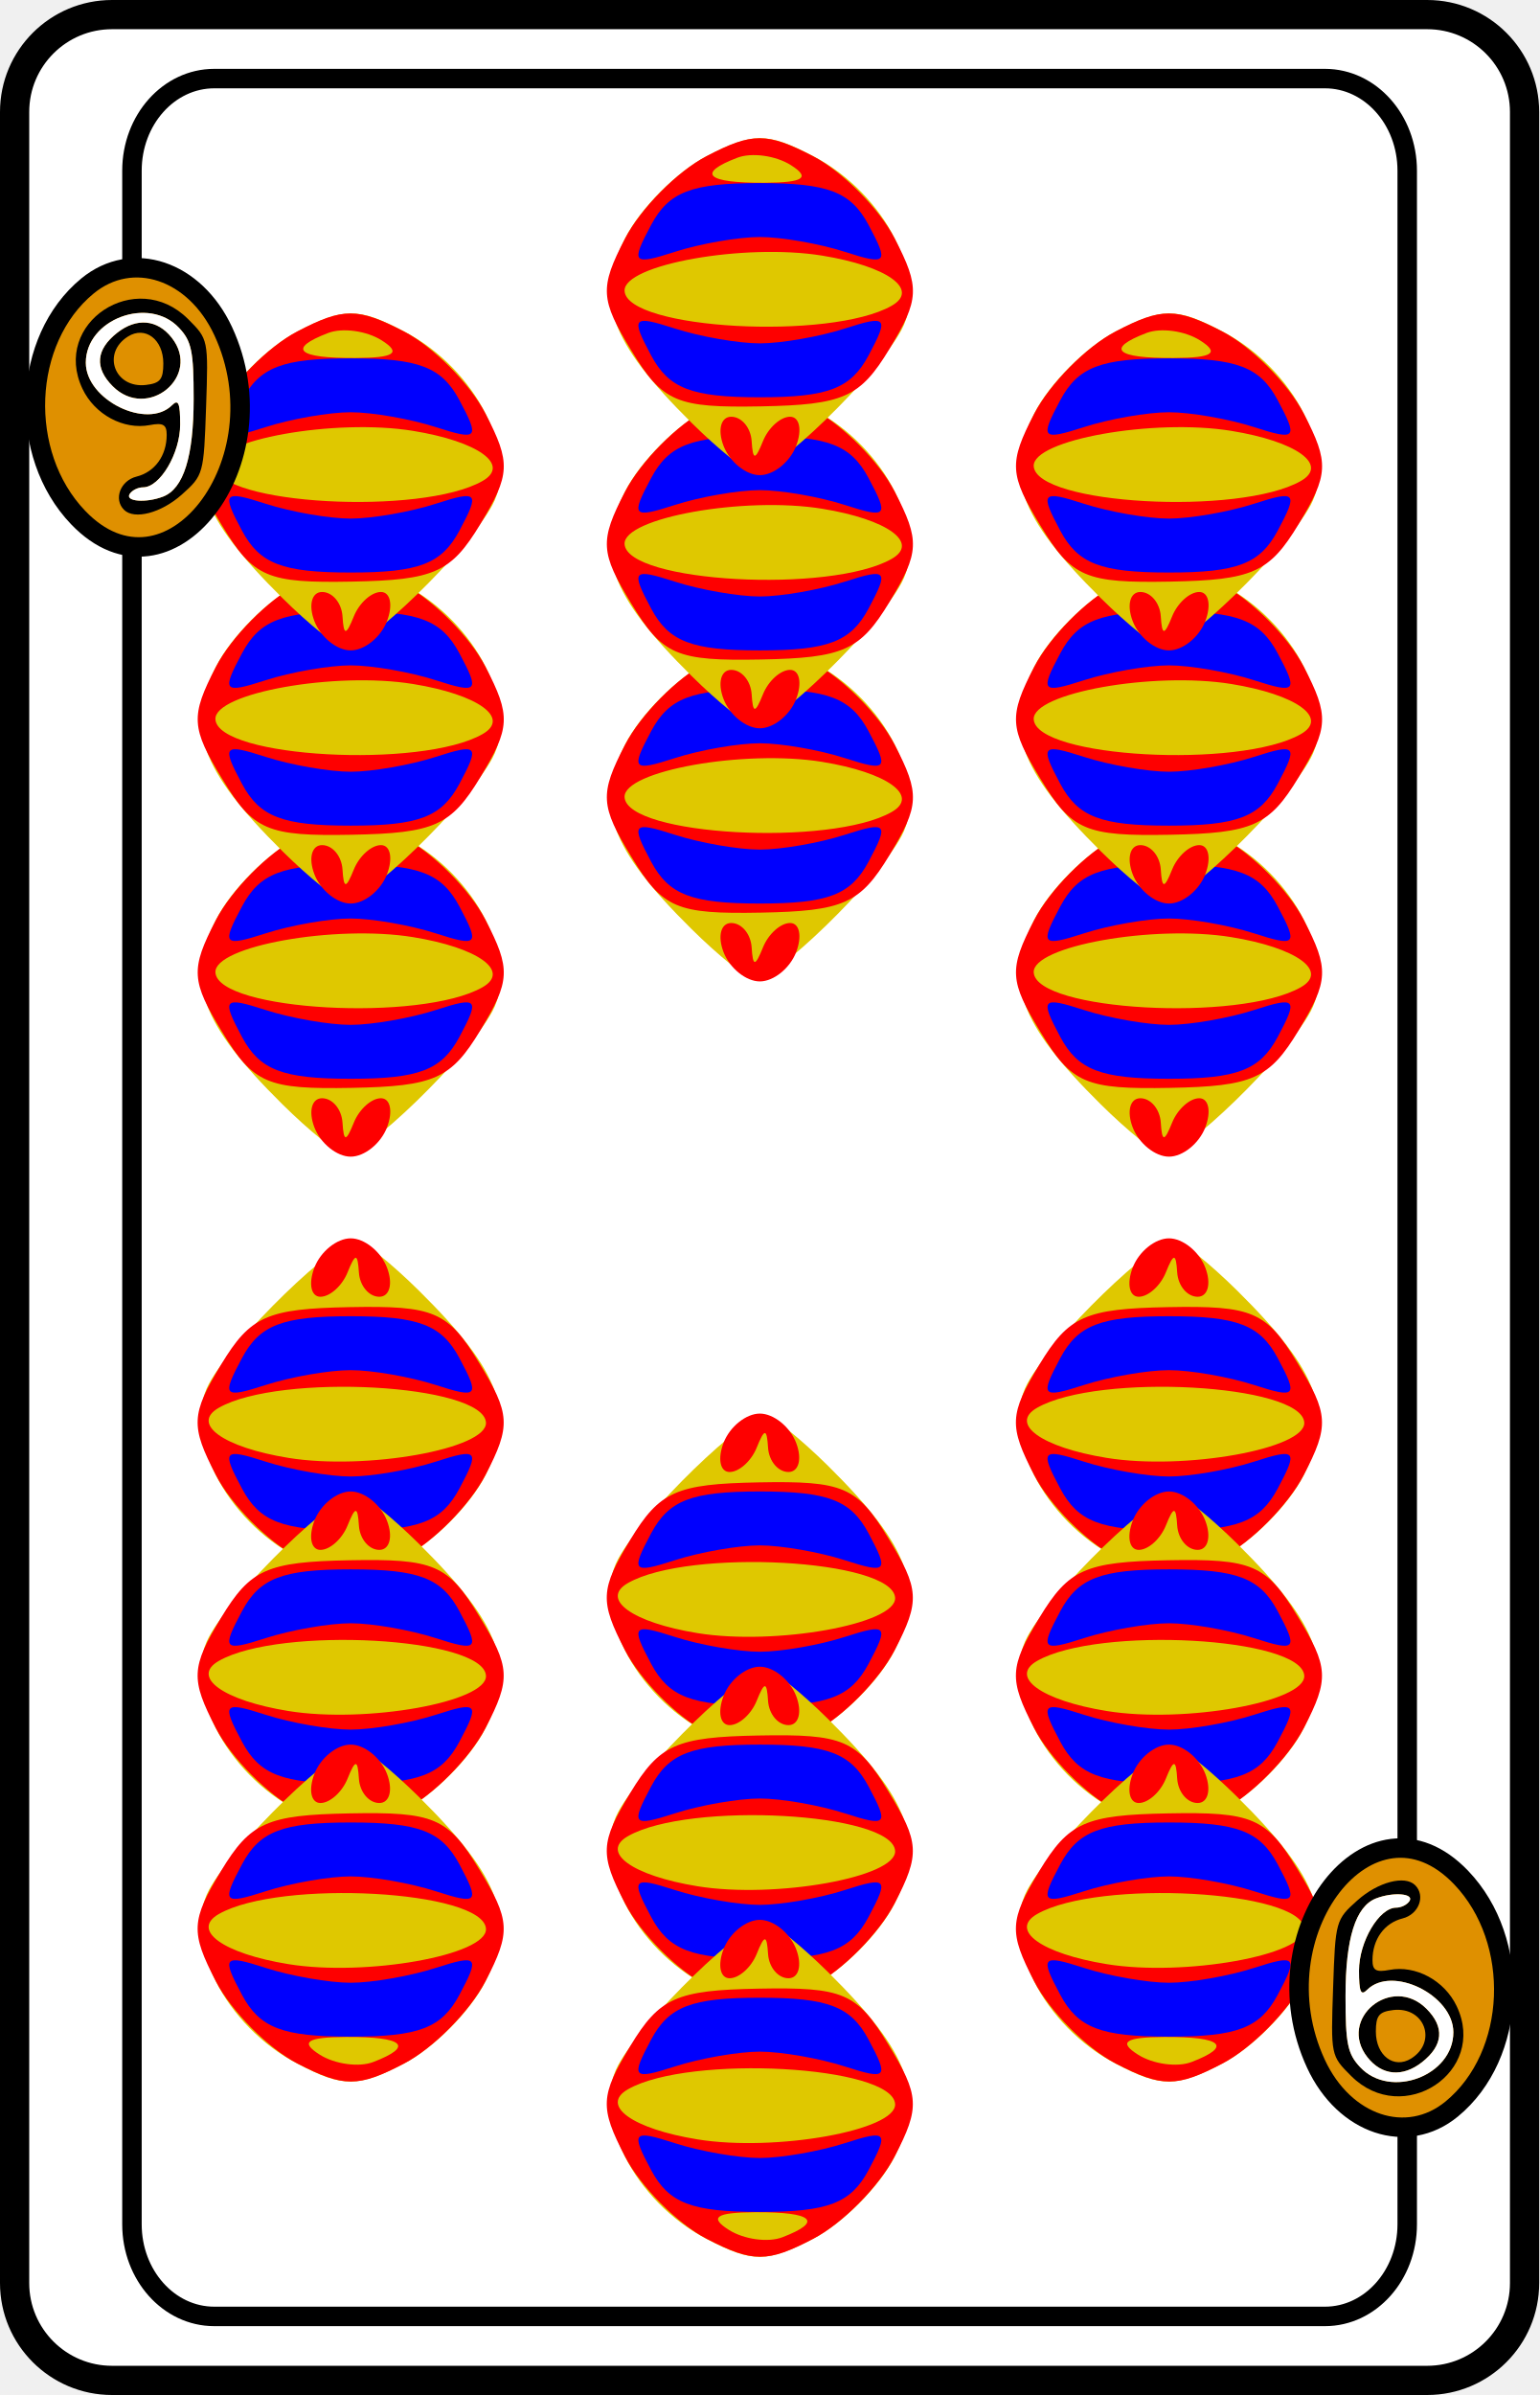
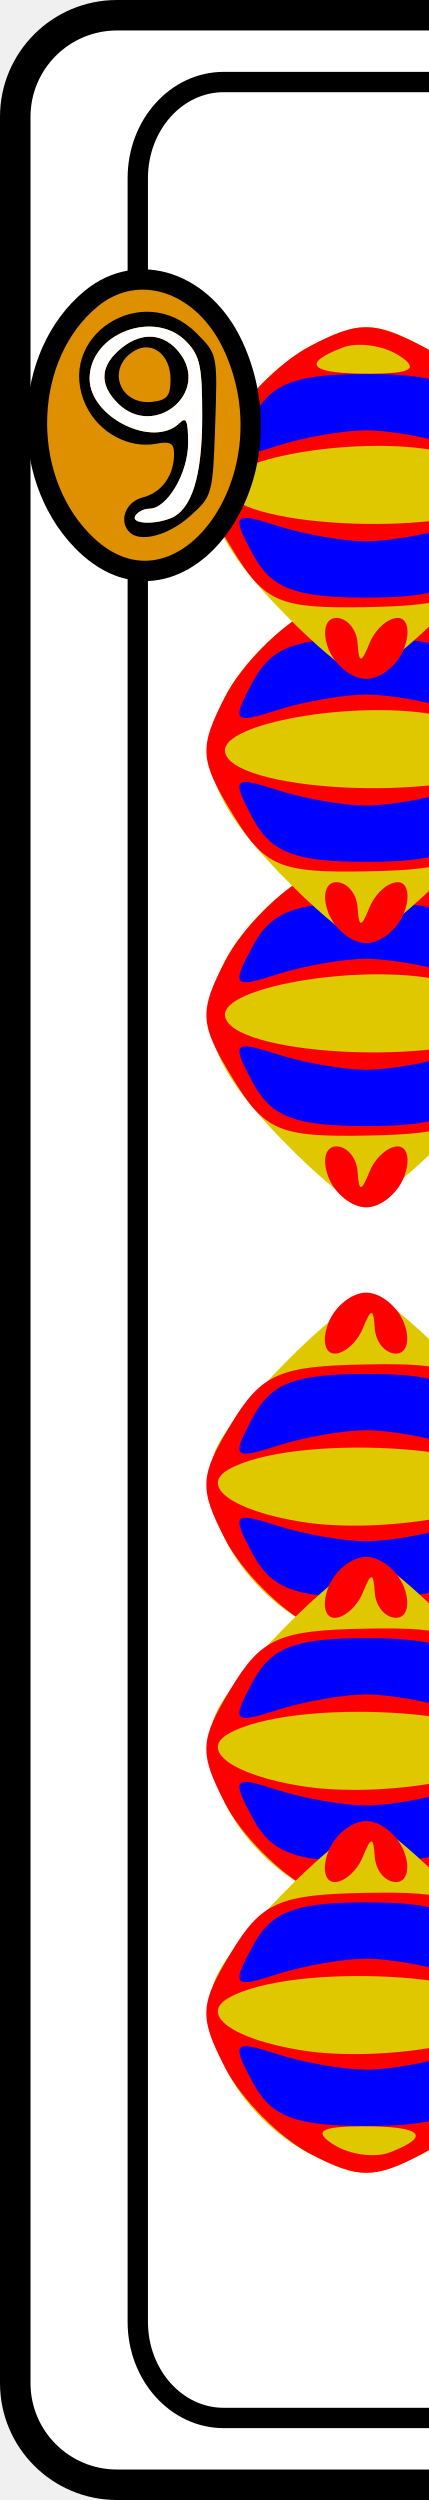
- <svg xmlns="http://www.w3.org/2000/svg" xmlns:xlink="http://www.w3.org/1999/xlink" version="1.1" width="180" height="280" viewBox="0 0 180 280" id="svg10047">
+ <svg xmlns="http://www.w3.org/2000/svg" xmlns:xlink="http://www.w3.org/1999/xlink" version="1.1" width="48" height="280" viewBox="0 0 48 280" id="svg10047">
  <defs id="defs3059">
    <g id="indicator-background">
      <path d="M 4.984,32.578 C 1.871,29.325 2.109,23.445 5.466,20.686 c 2.299,-1.889 5.511,-0.817 6.967,2.325 3.119,6.731 -2.839,14.384 -7.448,9.568 z" id="path6341-2" style="stroke:#000000" />
    </g>
    <g transform="matrix(0.3459409,0,0,0.3459409,-190.5186,-98.41045)" id="letter-9">
      <path d="m 577.776,355.773 c 0,-3.568 -2.685,-5.612 -5.25,-3.997 -3.923,2.471 -1.975,7.728 2.664,7.188 2.115,-0.246 2.586,-0.826 2.586,-3.192 z m -7.5,3.391 c -2.734,-2.734 -2.509,-5.455 0.657,-7.945 2.884,-2.269 5.949,-1.99 8.093,0.737 4.481,5.7 -3.601,12.357 -8.75,7.208 z m 7.455,16.379 c 3.051,-1.171 4.545,-5.94 4.545,-14.515 0,-7.079 -0.305,-8.56 -2.174,-10.55 -4.485,-4.774 -13.826,-1.271 -13.826,5.186 0,5.515 9.104,9.996 12.8,6.3 0.933,-0.933 1.2,-0.297 1.2,2.865 0,4.281 -2.985,9.335 -5.514,9.335 -0.753,0 -1.647,0.45 -1.986,1 -0.685,1.109 2.432,1.347 4.955,0.379 z m -5.789,1.955 c -1.578,-1.578 -0.54,-4.327 1.86,-4.929 2.721,-0.683 4.474,-3.112 4.474,-6.2 0,-1.518 -0.532,-1.825 -2.508,-1.448 -3.898,0.745 -8.171,-1.559 -9.987,-5.387 -4.625,-9.747 7.956,-18.062 15.665,-10.353 3.013,3.013 3.016,3.028 2.673,13.084 -0.339,9.93 -0.388,10.107 -3.609,12.984 -3.055,2.728 -7.042,3.775 -8.568,2.25 z" id="path6249" style="fill:#000000" />
      <path d="m 570.276,359.164 c -2.734,-2.734 -2.509,-5.455 0.657,-7.945 2.884,-2.269 5.949,-1.99 8.093,0.737 4.481,5.7 -3.601,12.357 -8.75,7.208 z m 7.455,16.379 c 3.051,-1.171 4.545,-5.94 4.545,-14.515 0,-7.079 -0.305,-8.56 -2.174,-10.55 -4.485,-4.774 -13.826,-1.271 -13.826,5.186 0,5.515 9.104,9.996 12.8,6.3 0.933,-0.933 1.2,-0.297 1.2,2.865 0,4.281 -2.985,9.335 -5.514,9.335 -0.753,0 -1.647,0.45 -1.986,1 -0.685,1.109 2.432,1.347 4.955,0.379 z" id="path6425" style="fill:#ffffff" />
    </g>
    <g id="cf">
      <path d="m 78.25,117.25 c 0,2.762 -2.238,5 -5,5 H 5.75 c -2.761,0 -5,-2.238 -5,-5 V 5.75 c 0,-2.762 2.239,-5 5,-5 h 67.5 c 2.762,0 5,2.238 5,5 v 111.5 z" id="path8383" style="fill:#ffffff;stroke:#000000;stroke-width:1.5" />
      <path d="m 72.227,114.234 c 0,2.613 -1.89,4.73 -4.223,4.73 H 10.996 c -2.332,0 -4.223,-2.117 -4.223,-4.73 V 8.766 c 0,-2.613 1.891,-4.73 4.223,-4.73 h 57.008 c 2.333,0 4.223,2.117 4.223,4.73 V 114.234 z" id="path10068" style="fill:#ffffff;stroke:#000000;stroke-width:1" />
    </g>
    <g transform="translate(-346,-13.5973)" id="dl">
      <path d="m 342,21.316 c -4.231,-4.186 -5.015,-6.387 -3.391,-9.528 0.783,-1.515 2.66,-3.393 4.17,-4.174 2.373,-1.227 3.115,-1.226 5.471,0.008 3.691,1.934 5.912,6.307 4.525,8.908 -1.235,2.316 -6.592,7.516 -7.586,7.364 C 344.81,23.836 343.375,22.676 342,21.316 z" id="path4598" style="fill:#dfc800" />
      <path d="m 343.638,22.5 c -0.317,-0.825 -0.14,-1.5 0.393,-1.5 0.533,0 1.004,0.562 1.048,1.25 0.063,1 0.18,1 0.583,0 0.277,-0.688 0.903,-1.25 1.39,-1.25 0.487,0 0.626,0.675 0.31,1.5 -0.317,0.825 -1.154,1.5 -1.862,1.5 -0.707,0 -1.545,-0.675 -1.862,-1.5 z" id="path4486" style="fill:#fe0000" />
      <path d="m 347.091,8.077 c -0.775,-0.491 -2.013,-0.661 -2.75,-0.378 -2.115,0.811 -1.577,1.302 1.409,1.285 2.001,-0.011 2.366,-0.258 1.341,-0.907 z m 5.176,7.222 c 1.448,-0.827 -0.222,-2.031 -3.569,-2.574 -3.998,-0.649 -10.22,0.465 -10.141,1.815 0.117,1.974 10.569,2.553 13.71,0.759 z m -13.355,2.314 c -1.606,-2.642 -1.641,-3.234 -0.338,-5.754 0.799,-1.545 2.679,-3.451 4.178,-4.237 2.356,-1.234 3.098,-1.235 5.471,-0.008 1.51,0.781 3.4,2.686 4.2,4.234 1.301,2.516 1.272,3.117 -0.272,5.671 -1.503,2.486 -2.359,2.868 -6.587,2.948 -4.352,0.082 -5.047,-0.216 -6.651,-2.854 z" id="path4474" style="fill:#fe0000" />
      <path d="M 339.922,11.146 C 340.831,9.447 341.993,9 345.5,9 c 3.507,0 4.669,0.447 5.578,2.146 1.057,1.976 0.961,2.086 -1.215,1.385 C 348.564,12.112 346.6,11.769 345.5,11.769 c -1.1,0 -3.064,0.343 -4.363,0.762 -2.176,0.701 -2.272,0.591 -1.215,-1.385 z" id="path17444" style="fill:#0000fe" />
      <path d="m 339.922,17.854 c -1.057,-1.976 -0.961,-2.086 1.215,-1.385 1.3,0.419 3.263,0.762 4.363,0.762 1.1,0 3.064,-0.343 4.363,-0.762 2.176,-0.701 2.272,-0.591 1.215,1.385 C 350.169,19.553 349.007,20 345.5,20 c -3.507,0 -4.669,-0.447 -5.578,-2.146 z" id="path4412" style="fill:#0000fe" />
    </g>
    <g transform="translate(-0.975,-6)" id="it9">
      <use id="use8674" x="0" y="0" width="1027" height="615" xlink:href="#indicator-background" />
      <use id="use8676" x="0" y="0" width="1027" height="615" xlink:href="#letter-9" />
    </g>
    <g id="ib9">
      <use transform="matrix(-1,0,0,-1,79,123)" id="use8723" x="0" y="0" width="1027" height="615" xlink:href="#it9" />
    </g>
    <g id="9_diamond">
      <use id="use11100" x="632" y="123" width="1027" height="615" xlink:href="#cf" />
      <use transform="translate(650.5,172)" id="use9697" x="0" y="0" width="1027" height="615" xlink:href="#dl" />
      <use transform="translate(650.5,159)" id="use9699" x="0" y="0" width="1027" height="615" xlink:href="#dl" />
      <use transform="translate(650.5,146)" id="use9701" x="0" y="0" width="1027" height="615" xlink:href="#dl" />
      <use transform="translate(671.5,163)" id="use9703" x="0" y="0" width="1027" height="615" xlink:href="#dl" />
      <use transform="translate(671.5,150)" id="use9705" x="0" y="0" width="1027" height="615" xlink:href="#dl" />
      <use transform="translate(671.5,137)" id="use9707" x="0" y="0" width="1027" height="615" xlink:href="#dl" />
      <use transform="translate(692.5,172)" id="use9709" x="0" y="0" width="1027" height="615" xlink:href="#dl" />
      <use transform="translate(692.5,159)" id="use9711" x="0" y="0" width="1027" height="615" xlink:href="#dl" />
      <use transform="translate(692.5,146)" id="use9713" x="0" y="0" width="1027" height="615" xlink:href="#dl" />
      <use transform="matrix(-1,0,0,-1,691.5,197)" id="use9715" x="0" y="0" width="1027" height="615" xlink:href="#dl" />
      <use transform="matrix(-1,0,0,-1,691.5,210)" id="use9717" x="0" y="0" width="1027" height="615" xlink:href="#dl" />
      <use transform="matrix(-1,0,0,-1,691.5,223)" id="use9719" x="0" y="0" width="1027" height="615" xlink:href="#dl" />
      <use transform="matrix(-1,0,0,-1,670.5,206)" id="use9721" x="0" y="0" width="1027" height="615" xlink:href="#dl" />
      <use transform="matrix(-1,0,0,-1,670.5,219)" id="use9723" x="0" y="0" width="1027" height="615" xlink:href="#dl" />
      <use transform="matrix(-1,0,0,-1,670.5,232)" id="use9725" x="0" y="0" width="1027" height="615" xlink:href="#dl" />
      <use transform="matrix(-1,0,0,-1,649.5,197)" id="use9727" x="0" y="0" width="1027" height="615" xlink:href="#dl" />
      <use transform="matrix(-1,0,0,-1,649.5,210)" id="use9729" x="0" y="0" width="1027" height="615" xlink:href="#dl" />
      <use transform="matrix(-1,0,0,-1,649.5,223)" id="use9731" x="0" y="0" width="1027" height="615" xlink:href="#dl" />
      <use id="use11102" style="fill:#df9000" x="632" y="123" width="1027" height="615" xlink:href="#it9" />
      <use id="use11104" style="fill:#df9000" x="632" y="123" width="1027" height="615" xlink:href="#ib9" />
    </g>
  </defs>
  <use xlink:href="#9_diamond" transform="scale(180,280)scale(0.01265823, 0.008130081)translate(-632,-123)" />
</svg>
